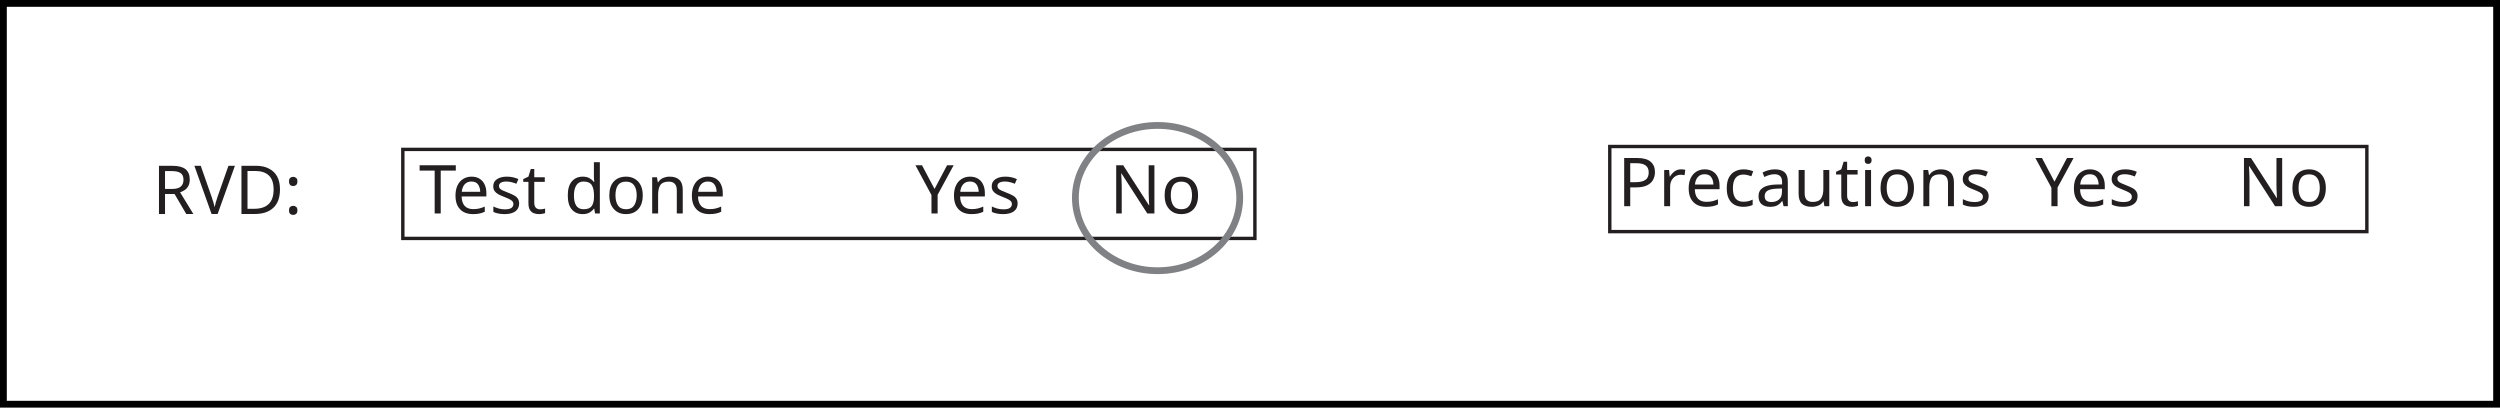
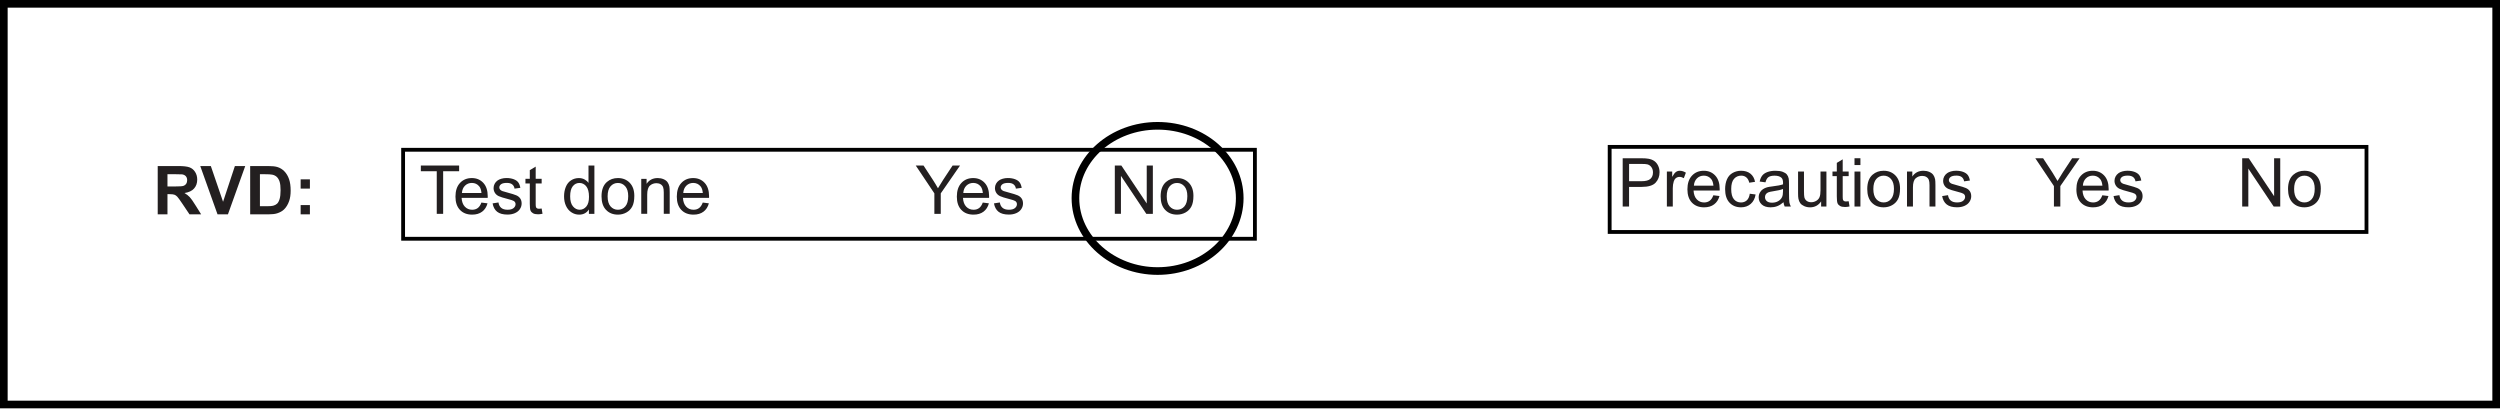
- <svg xmlns="http://www.w3.org/2000/svg" version="1.1" id="Layer_1" x="0px" y="0px" width="368px" height="60px" viewBox="0 0 368 60" enable-background="new 0 0 368 60" xml:space="preserve">
-   <rect x="0.5" y="0.5" fill="none" stroke="#000000" width="367" height="59" />
-   <rect x="59.296" y="21.992" fill="none" stroke="#231F20" stroke-width="0.5" width="125.425" height="13.104" />
+ <svg xmlns="http://www.w3.org/2000/svg" version="1.1" id="Layer_1" x="0px" y="0px" width="326.984px" height="53.406px" viewBox="20.508 3.297 326.984 53.406" enable-background="new 20.508 3.297 326.984 53.406" xml:space="preserve">
+   <rect x="21.008" y="3.797" fill="none" stroke="#000000" width="325.984" height="52.406" />
+   <rect x="73.233" y="22.887" fill="none" stroke="#000000" stroke-width="0.5" width="111.408" height="11.638" />
  <g>
-     <text transform="matrix(1 0 0 1 22.4321 31.498)" fill="#231F20" font-family="'Arial-BoldMT'" font-size="9.936">RVD:</text>
+     <g enable-background="new    ">
+       <path fill="#231F20" d="M41.136,31.331v-6.317h2.685c0.675,0,1.166,0.057,1.472,0.17c0.307,0.114,0.552,0.315,0.735,0.605    c0.184,0.291,0.276,0.622,0.276,0.996c0,0.474-0.141,0.865-0.418,1.174c-0.279,0.309-0.695,0.503-1.25,0.584    c0.275,0.161,0.503,0.337,0.683,0.53c0.18,0.192,0.421,0.534,0.726,1.026l0.771,1.231h-1.525l-0.922-1.375    c-0.328-0.491-0.552-0.801-0.672-0.929c-0.12-0.129-0.249-0.217-0.383-0.264c-0.135-0.047-0.35-0.07-0.643-0.07h-0.259v2.637    L41.136,31.331L41.136,31.331z M42.412,27.686h0.944c0.611,0,0.994-0.025,1.146-0.078c0.152-0.051,0.271-0.141,0.357-0.267    s0.129-0.285,0.129-0.474c0-0.213-0.057-0.384-0.17-0.515s-0.273-0.213-0.48-0.248c-0.104-0.015-0.414-0.022-0.931-0.022h-0.996    L42.412,27.686L42.412,27.686z" />
+       <path fill="#231F20" d="M48.958,31.331L46.7,25.014h1.383l1.6,4.675l1.547-4.675h1.353l-2.262,6.317H48.958z" />
+       <path fill="#231F20" d="M53.228,25.014h2.332c0.525,0,0.926,0.04,1.202,0.121c0.37,0.109,0.688,0.303,0.952,0.582    c0.265,0.279,0.466,0.62,0.604,1.023c0.138,0.404,0.207,0.9,0.207,1.492c0,0.521-0.065,0.969-0.194,1.346    c-0.158,0.459-0.384,0.832-0.677,1.115c-0.221,0.216-0.521,0.384-0.896,0.505c-0.28,0.09-0.657,0.134-1.129,0.134h-2.399    L53.228,25.014L53.228,25.014z M54.504,26.082v4.186h0.952c0.356,0,0.613-0.021,0.771-0.061c0.207-0.052,0.378-0.141,0.515-0.264    s0.248-0.326,0.334-0.609s0.129-0.668,0.129-1.157s-0.043-0.862-0.129-1.125c-0.086-0.261-0.207-0.465-0.362-0.612    c-0.154-0.147-0.352-0.246-0.59-0.297c-0.178-0.04-0.526-0.061-1.047-0.061H54.504L54.504,26.082z" />
+       <path fill="#231F20" d="M59.83,27.965v-1.211h1.211v1.211H59.83z M59.83,31.331V30.12h1.211v1.211H59.83z" />
+     </g>
  </g>
  <g>
-     <text transform="matrix(1 0 0 1 61.6719 31.4238)" fill="#231F20" font-family="'ArialMT'" font-size="9.936">Test done </text>
+     <g enable-background="new    ">
+       <path fill="#231F20" d="M77.632,31.266v-5.573h-2.081v-0.746h5.008v0.746h-2.09v5.573H77.632z" />
+       <path fill="#231F20" d="M83.472,29.791l0.801,0.1c-0.126,0.467-0.36,0.832-0.702,1.09s-0.779,0.388-1.31,0.388    c-0.67,0-1.2-0.206-1.593-0.618c-0.393-0.413-0.588-0.991-0.588-1.734c0-0.771,0.198-1.369,0.595-1.793    c0.396-0.425,0.911-0.638,1.543-0.638c0.611,0,1.111,0.208,1.5,0.625c0.388,0.417,0.581,1.003,0.581,1.758    c0,0.046-0.001,0.115-0.004,0.207h-3.413c0.029,0.502,0.172,0.888,0.428,1.155s0.575,0.4,0.957,0.4    c0.285,0,0.526-0.073,0.729-0.225C83.194,30.357,83.354,30.118,83.472,29.791z M80.925,28.537h2.556    c-0.034-0.385-0.132-0.673-0.293-0.866c-0.247-0.298-0.567-0.448-0.961-0.448c-0.356,0-0.656,0.119-0.898,0.357    C81.085,27.818,80.951,28.139,80.925,28.537z" />
+       <path fill="#231F20" d="M84.937,29.898l0.767-0.121c0.043,0.308,0.163,0.543,0.36,0.707s0.472,0.246,0.825,0.246    c0.355,0,0.621-0.072,0.793-0.219c0.172-0.145,0.258-0.314,0.258-0.511c0-0.175-0.076-0.313-0.229-0.414    c-0.105-0.069-0.371-0.157-0.793-0.263c-0.568-0.145-0.963-0.268-1.183-0.373s-0.386-0.25-0.5-0.436    c-0.113-0.186-0.17-0.39-0.17-0.613c0-0.204,0.046-0.394,0.14-0.566c0.093-0.174,0.22-0.318,0.381-0.433    c0.121-0.089,0.285-0.165,0.493-0.227c0.208-0.062,0.433-0.093,0.67-0.093c0.359,0,0.674,0.052,0.946,0.155    c0.271,0.103,0.472,0.244,0.601,0.42c0.129,0.176,0.219,0.412,0.268,0.708l-0.758,0.104c-0.035-0.236-0.135-0.42-0.301-0.552    c-0.165-0.132-0.397-0.198-0.699-0.198c-0.356,0-0.61,0.06-0.764,0.176c-0.151,0.119-0.229,0.256-0.229,0.414    c0,0.102,0.032,0.191,0.095,0.271c0.063,0.083,0.162,0.152,0.297,0.207c0.077,0.029,0.307,0.095,0.686,0.197    c0.549,0.146,0.932,0.268,1.147,0.361c0.217,0.094,0.387,0.229,0.511,0.406s0.186,0.398,0.186,0.664    c0,0.259-0.075,0.502-0.227,0.73c-0.15,0.229-0.368,0.404-0.652,0.529c-0.285,0.125-0.606,0.188-0.965,0.188    c-0.596,0-1.049-0.124-1.36-0.37C85.222,30.75,85.023,30.384,84.937,29.898z" />
+       <path fill="#231F20" d="M91.354,30.57l0.111,0.686c-0.218,0.046-0.413,0.069-0.586,0.069c-0.281,0-0.5-0.045-0.654-0.134    c-0.155-0.09-0.266-0.207-0.328-0.353c-0.063-0.146-0.095-0.45-0.095-0.916V27.29h-0.569v-0.604h0.569v-1.133l0.771-0.465v1.599    h0.78v0.604h-0.78v2.676c0,0.221,0.014,0.363,0.041,0.426c0.027,0.063,0.072,0.114,0.134,0.151    c0.062,0.037,0.15,0.058,0.266,0.058C91.099,30.602,91.213,30.591,91.354,30.57z" />
+       <path fill="#231F20" d="M97.533,31.266v-0.578c-0.29,0.453-0.717,0.682-1.28,0.682c-0.364,0-0.699-0.102-1.006-0.303    c-0.306-0.2-0.543-0.481-0.711-0.842s-0.252-0.774-0.252-1.244c0-0.457,0.076-0.871,0.229-1.242    c0.151-0.372,0.38-0.657,0.685-0.855c0.304-0.198,0.645-0.297,1.021-0.297c0.275,0,0.521,0.059,0.736,0.175    c0.215,0.116,0.392,0.268,0.525,0.455v-2.267h0.771v6.316H97.533L97.533,31.266z M95.081,28.98c0,0.586,0.123,1.023,0.371,1.313    c0.247,0.291,0.539,0.437,0.875,0.437c0.339,0,0.627-0.14,0.864-0.416c0.237-0.277,0.354-0.7,0.354-1.27    c0-0.626-0.121-1.086-0.361-1.379c-0.241-0.293-0.539-0.439-0.893-0.439c-0.345,0-0.632,0.141-0.863,0.422    C95.196,27.932,95.081,28.375,95.081,28.98z" />
+       <path fill="#231F20" d="M99.184,28.977c0-0.848,0.235-1.476,0.707-1.883c0.394-0.339,0.873-0.509,1.438-0.509    c0.629,0,1.145,0.207,1.543,0.619c0.399,0.412,0.6,0.981,0.6,1.708c0,0.589-0.089,1.052-0.266,1.39    c-0.177,0.339-0.434,0.601-0.771,0.787s-0.706,0.28-1.105,0.28c-0.641,0-1.158-0.206-1.553-0.616    C99.381,30.341,99.184,29.749,99.184,28.977z M99.981,28.977c0,0.586,0.128,1.025,0.383,1.316    c0.256,0.291,0.578,0.438,0.965,0.438c0.385,0,0.706-0.146,0.961-0.439c0.256-0.293,0.384-0.74,0.384-1.34    c0-0.566-0.129-0.995-0.386-1.287s-0.577-0.438-0.959-0.438c-0.388,0-0.709,0.146-0.965,0.436    C100.109,27.952,99.981,28.391,99.981,28.977z" />
+       <path fill="#231F20" d="M104.38,31.266v-4.578h0.698v0.651c0.336-0.503,0.822-0.754,1.457-0.754c0.276,0,0.529,0.05,0.761,0.149    s0.404,0.229,0.52,0.39s0.195,0.353,0.242,0.573c0.027,0.144,0.043,0.395,0.043,0.754v2.814h-0.776V28.48    c0-0.315-0.03-0.551-0.09-0.709c-0.061-0.156-0.167-0.281-0.321-0.375c-0.152-0.092-0.334-0.14-0.541-0.14    c-0.331,0-0.616,0.104-0.854,0.313c-0.24,0.211-0.36,0.609-0.36,1.195v2.5H104.38z" />
+       <path fill="#231F20" d="M112.422,29.791l0.802,0.1c-0.126,0.467-0.36,0.832-0.702,1.09s-0.779,0.388-1.311,0.388    c-0.669,0-1.199-0.206-1.592-0.618c-0.393-0.413-0.588-0.991-0.588-1.734c0-0.771,0.198-1.369,0.595-1.793    c0.396-0.425,0.911-0.638,1.542-0.638c0.612,0,1.112,0.208,1.5,0.625c0.389,0.417,0.582,1.003,0.582,1.758    c0,0.046-0.001,0.115-0.004,0.207h-3.413c0.029,0.502,0.171,0.888,0.428,1.155c0.256,0.268,0.574,0.4,0.956,0.4    c0.285,0,0.527-0.073,0.729-0.225C112.145,30.357,112.304,30.118,112.422,29.791z M109.875,28.537h2.556    c-0.034-0.385-0.133-0.673-0.293-0.866c-0.247-0.298-0.567-0.448-0.962-0.448c-0.355,0-0.655,0.119-0.897,0.357    C110.035,27.818,109.901,28.139,109.875,28.537z" />
+     </g>
  </g>
  <g>
-     <text transform="matrix(1 0 0 1 134.752 31.4238)" fill="#231F20" font-family="'ArialMT'" font-size="9.936">Yes</text>
+     <g enable-background="new    ">
+       <path fill="#231F20" d="M142.717,31.266v-2.677l-2.435-3.641h1.017l1.245,1.905c0.23,0.356,0.444,0.711,0.643,1.068    c0.189-0.33,0.419-0.702,0.688-1.116l1.225-1.857h0.974l-2.521,3.641v2.677H142.717z" />
+       <path fill="#231F20" d="M149.048,29.791l0.802,0.1c-0.126,0.467-0.36,0.832-0.702,1.09s-0.779,0.388-1.311,0.388    c-0.669,0-1.199-0.206-1.592-0.618c-0.393-0.413-0.588-0.991-0.588-1.734c0-0.771,0.198-1.369,0.595-1.793    c0.396-0.425,0.911-0.638,1.542-0.638c0.612,0,1.112,0.208,1.5,0.625c0.389,0.417,0.582,1.003,0.582,1.758    c0,0.046-0.001,0.115-0.004,0.207h-3.413c0.029,0.502,0.171,0.888,0.428,1.155c0.256,0.268,0.574,0.4,0.957,0.4    c0.284,0,0.526-0.073,0.729-0.225C148.771,30.357,148.93,30.118,149.048,29.791z M146.501,28.537h2.556    c-0.034-0.385-0.133-0.673-0.293-0.866c-0.247-0.298-0.567-0.448-0.961-0.448c-0.356,0-0.656,0.119-0.898,0.357    C146.661,27.818,146.527,28.139,146.501,28.537z" />
+       <path fill="#231F20" d="M150.513,29.898l0.767-0.121c0.043,0.308,0.163,0.543,0.36,0.707c0.196,0.164,0.472,0.246,0.824,0.246    c0.356,0,0.621-0.072,0.793-0.219c0.173-0.145,0.259-0.314,0.259-0.511c0-0.175-0.076-0.313-0.229-0.414    c-0.105-0.069-0.371-0.157-0.793-0.263c-0.569-0.145-0.963-0.268-1.183-0.373c-0.221-0.105-0.387-0.25-0.5-0.436    s-0.17-0.39-0.17-0.613c0-0.204,0.046-0.394,0.14-0.566c0.093-0.174,0.22-0.318,0.381-0.433c0.121-0.089,0.285-0.165,0.493-0.227    c0.208-0.062,0.432-0.093,0.67-0.093c0.359,0,0.674,0.052,0.946,0.155c0.271,0.103,0.472,0.244,0.601,0.42    c0.129,0.176,0.218,0.412,0.268,0.708l-0.759,0.104c-0.034-0.236-0.134-0.42-0.3-0.552c-0.165-0.132-0.397-0.198-0.7-0.198    c-0.355,0-0.609,0.06-0.763,0.176c-0.152,0.119-0.229,0.256-0.229,0.414c0,0.102,0.031,0.191,0.095,0.271    c0.062,0.083,0.162,0.152,0.297,0.207c0.077,0.029,0.306,0.095,0.685,0.197c0.55,0.146,0.933,0.268,1.148,0.361    c0.217,0.094,0.387,0.229,0.511,0.406s0.186,0.398,0.186,0.664c0,0.259-0.075,0.502-0.227,0.73    c-0.15,0.229-0.369,0.404-0.652,0.529c-0.285,0.125-0.606,0.188-0.966,0.188c-0.595,0-1.048-0.124-1.359-0.37    C150.798,30.75,150.6,30.384,150.513,29.898z" />
+     </g>
  </g>
  <g>
-     <text transform="matrix(1 0 0 1 163.3359 31.4238)" fill="#231F20" font-family="'ArialMT'" font-size="9.936">No</text>
+     <g enable-background="new    ">
+       <path fill="#231F20" d="M166.319,31.266v-6.317h0.856l3.318,4.96v-4.96h0.801v6.317h-0.856L167.12,26.3v4.964h-0.801V31.266z" />
+       <path fill="#231F20" d="M172.313,28.977c0-0.848,0.235-1.476,0.707-1.883c0.394-0.339,0.873-0.509,1.438-0.509    c0.629,0,1.145,0.207,1.543,0.619c0.399,0.412,0.6,0.981,0.6,1.708c0,0.589-0.088,1.052-0.266,1.39    c-0.177,0.339-0.434,0.601-0.771,0.787s-0.706,0.28-1.105,0.28c-0.641,0-1.157-0.206-1.553-0.616    C172.511,30.341,172.313,29.749,172.313,28.977z M173.11,28.977c0,0.586,0.128,1.025,0.383,1.316    c0.256,0.291,0.578,0.438,0.965,0.438c0.385,0,0.706-0.146,0.961-0.439c0.256-0.293,0.385-0.74,0.385-1.34    c0-0.566-0.13-0.995-0.387-1.287s-0.577-0.438-0.959-0.438c-0.388,0-0.709,0.146-0.965,0.436    C173.238,27.952,173.11,28.391,173.11,28.977z" />
+     </g>
  </g>
-   <path fill="none" stroke="#808184" stroke-width="1" d="M170.392,39.848c6.696,0,12.096-4.824,12.096-10.728  c0-5.904-5.4-10.656-12.096-10.656c-6.624,0-12.096,4.752-12.096,10.656C158.296,35.023,163.768,39.848,170.392,39.848z" />
-   <rect x="236.96" y="21.565" fill="none" stroke="#231F20" stroke-width="0.5" width="111.442" height="12.529" />
-   <text transform="matrix(1 0 0 1 238.1113 30.3501)" fill="#231F20" font-family="'ArialMT'" font-size="9.936">Precautions </text>
-   <g>
-     <text transform="matrix(1 0 0 1 299.6074 30.3501)" fill="#231F20" font-family="'ArialMT'" font-size="9.936">Yes</text>
+   <path fill="none" stroke="#000000" stroke-width="1" d="M171.913,38.747c5.947,0,10.744-4.285,10.744-9.529  c0-5.244-4.796-9.465-10.744-9.465c-5.884,0-10.745,4.221-10.745,9.465C161.168,34.462,166.029,38.747,171.913,38.747z" />
+   <rect x="231.041" y="22.508" fill="none" stroke="#000000" stroke-width="0.5" width="98.988" height="11.129" />
+   <g enable-background="new    ">
+     <path fill="#231F20" d="M232.745,30.311v-6.316h2.383c0.42,0,0.74,0.02,0.962,0.06c0.311,0.052,0.569,0.15,0.779,0.295   s0.379,0.348,0.507,0.61c0.128,0.261,0.191,0.549,0.191,0.862c0,0.537-0.171,0.992-0.513,1.364   c-0.343,0.372-0.96,0.558-1.854,0.558h-1.621v2.567H232.745z M233.581,26.997h1.634c0.54,0,0.925-0.101,1.15-0.302   c0.227-0.201,0.341-0.484,0.341-0.849c0-0.265-0.066-0.491-0.201-0.679c-0.133-0.188-0.31-0.312-0.526-0.373   c-0.142-0.037-0.401-0.056-0.78-0.056h-1.616L233.581,26.997L233.581,26.997z" />
+     <path fill="#231F20" d="M238.524,30.311v-4.577h0.698v0.694c0.178-0.325,0.343-0.539,0.492-0.642   c0.15-0.103,0.316-0.155,0.498-0.155c0.262,0,0.527,0.083,0.798,0.25l-0.269,0.72c-0.188-0.112-0.379-0.168-0.568-0.168   c-0.17,0-0.321,0.051-0.457,0.153c-0.135,0.102-0.23,0.244-0.287,0.425c-0.088,0.275-0.131,0.577-0.131,0.905v2.396h-0.774V30.311z   " />
+     <path fill="#231F20" d="M244.604,28.837l0.802,0.099c-0.127,0.469-0.361,0.832-0.703,1.09c-0.342,0.259-0.778,0.389-1.31,0.389   c-0.67,0-1.2-0.206-1.594-0.619c-0.392-0.412-0.588-0.99-0.588-1.734c0-0.77,0.198-1.368,0.596-1.792   c0.396-0.425,0.909-0.638,1.543-0.638c0.61,0,1.11,0.208,1.499,0.625c0.388,0.417,0.582,1.003,0.582,1.758   c0,0.047-0.001,0.115-0.004,0.207h-3.413c0.027,0.502,0.171,0.889,0.427,1.155c0.255,0.267,0.574,0.401,0.956,0.401   c0.284,0,0.526-0.075,0.729-0.225C244.328,29.404,244.486,29.164,244.604,28.837z M242.058,27.583h2.556   c-0.035-0.385-0.133-0.673-0.293-0.866c-0.247-0.298-0.567-0.448-0.961-0.448c-0.356,0-0.656,0.119-0.899,0.357   C242.219,26.865,242.083,27.184,242.058,27.583z" />
+     <path fill="#231F20" d="M249.367,28.634l0.763,0.099c-0.084,0.526-0.297,0.938-0.64,1.234c-0.344,0.297-0.766,0.446-1.266,0.446   c-0.626,0-1.13-0.205-1.511-0.614c-0.381-0.408-0.57-0.996-0.57-1.76c0-0.494,0.082-0.927,0.246-1.297   c0.163-0.371,0.412-0.648,0.747-0.833c0.335-0.186,0.698-0.278,1.093-0.278c0.497,0,0.902,0.126,1.22,0.377   c0.315,0.251,0.52,0.608,0.607,1.071l-0.754,0.116c-0.072-0.307-0.199-0.539-0.383-0.694c-0.183-0.155-0.402-0.232-0.661-0.232   c-0.391,0-0.709,0.14-0.952,0.42c-0.244,0.28-0.366,0.723-0.366,1.331c0,0.614,0.118,1.062,0.354,1.34   c0.235,0.277,0.543,0.418,0.923,0.418c0.305,0,0.56-0.094,0.764-0.28C249.183,29.311,249.312,29.021,249.367,28.634z" />
+     <path fill="#231F20" d="M253.779,29.746c-0.287,0.244-0.564,0.417-0.83,0.518c-0.266,0.1-0.551,0.15-0.854,0.15   c-0.503,0-0.89-0.123-1.159-0.369c-0.271-0.246-0.404-0.561-0.404-0.941c0-0.224,0.051-0.429,0.152-0.613   c0.103-0.186,0.234-0.334,0.4-0.446c0.165-0.112,0.352-0.196,0.559-0.254c0.151-0.04,0.382-0.079,0.688-0.116   c0.626-0.074,1.088-0.164,1.384-0.267c0.002-0.106,0.005-0.175,0.005-0.203c0-0.316-0.073-0.539-0.221-0.668   c-0.198-0.175-0.493-0.263-0.884-0.263c-0.364,0-0.634,0.064-0.808,0.192c-0.175,0.128-0.304,0.354-0.387,0.679l-0.759-0.104   c0.069-0.324,0.184-0.586,0.341-0.786c0.158-0.2,0.388-0.354,0.687-0.461s0.645-0.162,1.038-0.162c0.391,0,0.708,0.046,0.952,0.138   c0.243,0.092,0.424,0.208,0.538,0.347c0.115,0.14,0.195,0.315,0.241,0.528c0.025,0.132,0.039,0.371,0.039,0.715v1.035   c0,0.721,0.018,1.176,0.049,1.367c0.033,0.191,0.1,0.374,0.196,0.549h-0.81C253.854,30.15,253.802,29.961,253.779,29.746z    M253.715,28.014c-0.281,0.115-0.703,0.213-1.268,0.293c-0.318,0.047-0.544,0.099-0.677,0.155   c-0.132,0.058-0.233,0.142-0.307,0.252c-0.07,0.111-0.106,0.233-0.106,0.369c0,0.207,0.078,0.379,0.233,0.517   c0.157,0.139,0.387,0.207,0.688,0.207c0.299,0,0.563-0.064,0.797-0.195s0.404-0.311,0.514-0.537   c0.083-0.176,0.125-0.434,0.125-0.776V28.014z" />
+     <path fill="#231F20" d="M258.7,30.311v-0.672c-0.355,0.518-0.84,0.776-1.452,0.776c-0.271,0-0.521-0.052-0.757-0.155   c-0.233-0.104-0.407-0.232-0.521-0.39c-0.114-0.156-0.193-0.349-0.239-0.575c-0.032-0.152-0.048-0.395-0.048-0.725v-2.834h0.774   v2.54c0,0.404,0.018,0.678,0.048,0.817c0.05,0.204,0.152,0.364,0.312,0.48c0.157,0.116,0.353,0.175,0.586,0.175   c0.232,0,0.451-0.061,0.655-0.18c0.203-0.118,0.348-0.281,0.433-0.486s0.127-0.503,0.127-0.895v-2.452h0.775v4.577H258.7V30.311z" />
+     <path fill="#231F20" d="M262.304,29.617l0.111,0.685c-0.219,0.046-0.414,0.069-0.586,0.069c-0.282,0-0.5-0.045-0.655-0.135   c-0.154-0.088-0.265-0.205-0.327-0.351c-0.062-0.145-0.096-0.45-0.096-0.916v-2.633h-0.567v-0.604h0.567V24.6l0.771-0.465v1.599   h0.78v0.604h-0.78v2.676c0,0.221,0.014,0.363,0.041,0.426c0.026,0.063,0.071,0.115,0.134,0.151c0.062,0.038,0.15,0.056,0.265,0.056   C262.05,29.646,262.163,29.637,262.304,29.617z" />
+     <path fill="#231F20" d="M263.065,24.885v-0.892h0.774v0.892H263.065z M263.065,30.311v-4.577h0.774v4.577H263.065z" />
+     <path fill="#231F20" d="M264.733,28.021c0-0.848,0.234-1.476,0.707-1.882c0.394-0.339,0.873-0.509,1.438-0.509   c0.629,0,1.144,0.207,1.542,0.619c0.399,0.412,0.601,0.981,0.601,1.708c0,0.589-0.089,1.052-0.267,1.391   c-0.177,0.338-0.434,0.6-0.771,0.786c-0.338,0.187-0.706,0.28-1.105,0.28c-0.641,0-1.158-0.206-1.554-0.616   C264.931,29.387,264.733,28.795,264.733,28.021z M265.53,28.021c0,0.586,0.128,1.025,0.384,1.316s0.577,0.438,0.966,0.438   c0.386,0,0.705-0.146,0.961-0.439c0.256-0.293,0.384-0.74,0.384-1.34c0-0.566-0.128-0.995-0.387-1.287   c-0.257-0.292-0.575-0.438-0.958-0.438c-0.389,0-0.71,0.146-0.966,0.436S265.53,27.436,265.53,28.021z" />
+     <path fill="#231F20" d="M269.931,30.311v-4.577h0.697v0.651c0.336-0.503,0.821-0.754,1.456-0.754c0.276,0,0.529,0.05,0.762,0.149   c0.231,0.099,0.403,0.229,0.52,0.39c0.114,0.161,0.195,0.352,0.241,0.573c0.027,0.144,0.043,0.395,0.043,0.754v2.813h-0.775v-2.783   c0-0.316-0.029-0.552-0.091-0.709c-0.061-0.157-0.167-0.282-0.321-0.375c-0.152-0.093-0.334-0.14-0.541-0.14   c-0.33,0-0.614,0.105-0.854,0.314c-0.239,0.21-0.359,0.607-0.359,1.193v2.5H269.931z" />
+     <path fill="#231F20" d="M274.529,28.943l0.767-0.12c0.044,0.308,0.163,0.543,0.36,0.707c0.196,0.163,0.472,0.245,0.825,0.245   c0.355,0,0.62-0.072,0.793-0.217c0.172-0.146,0.259-0.315,0.259-0.512c0-0.175-0.076-0.312-0.229-0.414   c-0.106-0.068-0.371-0.156-0.793-0.263c-0.569-0.144-0.964-0.269-1.184-0.373s-0.387-0.25-0.5-0.435   c-0.114-0.187-0.171-0.391-0.171-0.614c0-0.204,0.047-0.393,0.141-0.566c0.094-0.174,0.222-0.318,0.382-0.433   c0.12-0.089,0.284-0.165,0.493-0.227c0.208-0.062,0.433-0.093,0.67-0.093c0.358,0,0.675,0.052,0.945,0.155   c0.271,0.103,0.474,0.244,0.603,0.42c0.129,0.176,0.219,0.413,0.268,0.708l-0.759,0.104c-0.034-0.235-0.135-0.419-0.3-0.551   c-0.165-0.132-0.398-0.198-0.7-0.198c-0.356,0-0.61,0.059-0.763,0.176c-0.152,0.118-0.229,0.256-0.229,0.414   c0,0.101,0.032,0.191,0.095,0.271c0.063,0.083,0.162,0.152,0.298,0.207c0.077,0.029,0.307,0.095,0.686,0.198   c0.549,0.146,0.932,0.267,1.147,0.359c0.218,0.094,0.389,0.229,0.512,0.407c0.124,0.179,0.186,0.399,0.186,0.664   c0,0.259-0.075,0.502-0.227,0.729c-0.15,0.229-0.368,0.406-0.652,0.531s-0.605,0.188-0.966,0.188c-0.595,0-1.048-0.124-1.359-0.371   C274.815,29.794,274.615,29.43,274.529,28.943z" />
  </g>
  <g>
-     <text transform="matrix(1 0 0 1 329.3438 30.3501)" fill="#231F20" font-family="'ArialMT'" font-size="9.936">No</text>
+     <g enable-background="new    ">
+       <path fill="#231F20" d="M289.149,30.311v-2.676l-2.437-3.641h1.019l1.245,1.905c0.229,0.356,0.443,0.712,0.643,1.068    c0.189-0.33,0.419-0.702,0.689-1.116l1.224-1.857h0.974l-2.521,3.641v2.676H289.149z" />
+       <path fill="#231F20" d="M295.479,28.837l0.802,0.099c-0.127,0.469-0.361,0.832-0.703,1.09c-0.342,0.259-0.778,0.389-1.31,0.389    c-0.67,0-1.2-0.206-1.594-0.619c-0.392-0.412-0.588-0.99-0.588-1.734c0-0.77,0.198-1.368,0.596-1.792    c0.396-0.425,0.909-0.638,1.543-0.638c0.61,0,1.11,0.208,1.499,0.625c0.388,0.417,0.582,1.003,0.582,1.758    c0,0.047-0.001,0.115-0.004,0.207h-3.413c0.027,0.502,0.171,0.889,0.427,1.155c0.255,0.267,0.574,0.401,0.956,0.401    c0.284,0,0.526-0.075,0.729-0.225C295.203,29.404,295.361,29.164,295.479,28.837z M292.933,27.583h2.556    c-0.035-0.385-0.133-0.673-0.293-0.866c-0.247-0.298-0.567-0.448-0.961-0.448c-0.356,0-0.656,0.119-0.899,0.357    C293.093,26.865,292.958,27.184,292.933,27.583z" />
+       <path fill="#231F20" d="M296.944,28.943l0.767-0.12c0.044,0.308,0.163,0.543,0.36,0.707c0.196,0.163,0.472,0.245,0.825,0.245    c0.355,0,0.62-0.072,0.793-0.217c0.172-0.146,0.259-0.315,0.259-0.512c0-0.175-0.076-0.312-0.229-0.414    c-0.106-0.068-0.371-0.156-0.794-0.263c-0.568-0.144-0.963-0.269-1.183-0.373s-0.387-0.25-0.5-0.435    c-0.114-0.187-0.171-0.391-0.171-0.614c0-0.204,0.047-0.393,0.141-0.566c0.094-0.174,0.222-0.318,0.382-0.433    c0.12-0.089,0.284-0.165,0.493-0.227c0.208-0.062,0.433-0.093,0.67-0.093c0.358,0,0.675,0.052,0.945,0.155    c0.271,0.103,0.473,0.244,0.603,0.42c0.129,0.176,0.219,0.413,0.268,0.708l-0.759,0.104c-0.034-0.235-0.135-0.419-0.3-0.551    c-0.165-0.132-0.398-0.198-0.7-0.198c-0.356,0-0.61,0.059-0.764,0.176c-0.151,0.118-0.229,0.256-0.229,0.414    c0,0.101,0.032,0.191,0.095,0.271c0.063,0.083,0.162,0.152,0.298,0.207c0.077,0.029,0.307,0.095,0.686,0.198    c0.549,0.146,0.932,0.267,1.147,0.359c0.218,0.094,0.389,0.229,0.512,0.407c0.124,0.179,0.186,0.399,0.186,0.664    c0,0.259-0.075,0.502-0.227,0.729c-0.15,0.229-0.368,0.406-0.652,0.531s-0.605,0.188-0.966,0.188    c-0.595,0-1.048-0.124-1.359-0.371C297.23,29.794,297.03,29.43,296.944,28.943z" />
+     </g>
+   </g>
+   <g>
+     <g enable-background="new    ">
+       <path fill="#231F20" d="M313.773,30.311v-6.316h0.857l3.317,4.96v-4.96h0.802v6.316h-0.856l-3.318-4.963v4.963H313.773z" />
+       <path fill="#231F20" d="M319.768,28.021c0-0.848,0.234-1.476,0.707-1.882c0.394-0.339,0.873-0.509,1.438-0.509    c0.629,0,1.144,0.207,1.542,0.619c0.399,0.412,0.601,0.981,0.601,1.708c0,0.589-0.089,1.052-0.267,1.391    c-0.177,0.338-0.434,0.6-0.771,0.786c-0.338,0.187-0.706,0.28-1.105,0.28c-0.641,0-1.159-0.206-1.554-0.616    C319.965,29.387,319.768,28.795,319.768,28.021z M320.564,28.021c0,0.586,0.128,1.025,0.384,1.316s0.577,0.438,0.966,0.438    c0.385,0,0.705-0.146,0.961-0.439c0.255-0.293,0.383-0.74,0.383-1.34c0-0.566-0.128-0.995-0.386-1.287    c-0.257-0.292-0.576-0.438-0.958-0.438c-0.389,0-0.71,0.146-0.966,0.436S320.564,27.436,320.564,28.021z" />
+     </g>
  </g>
</svg>
